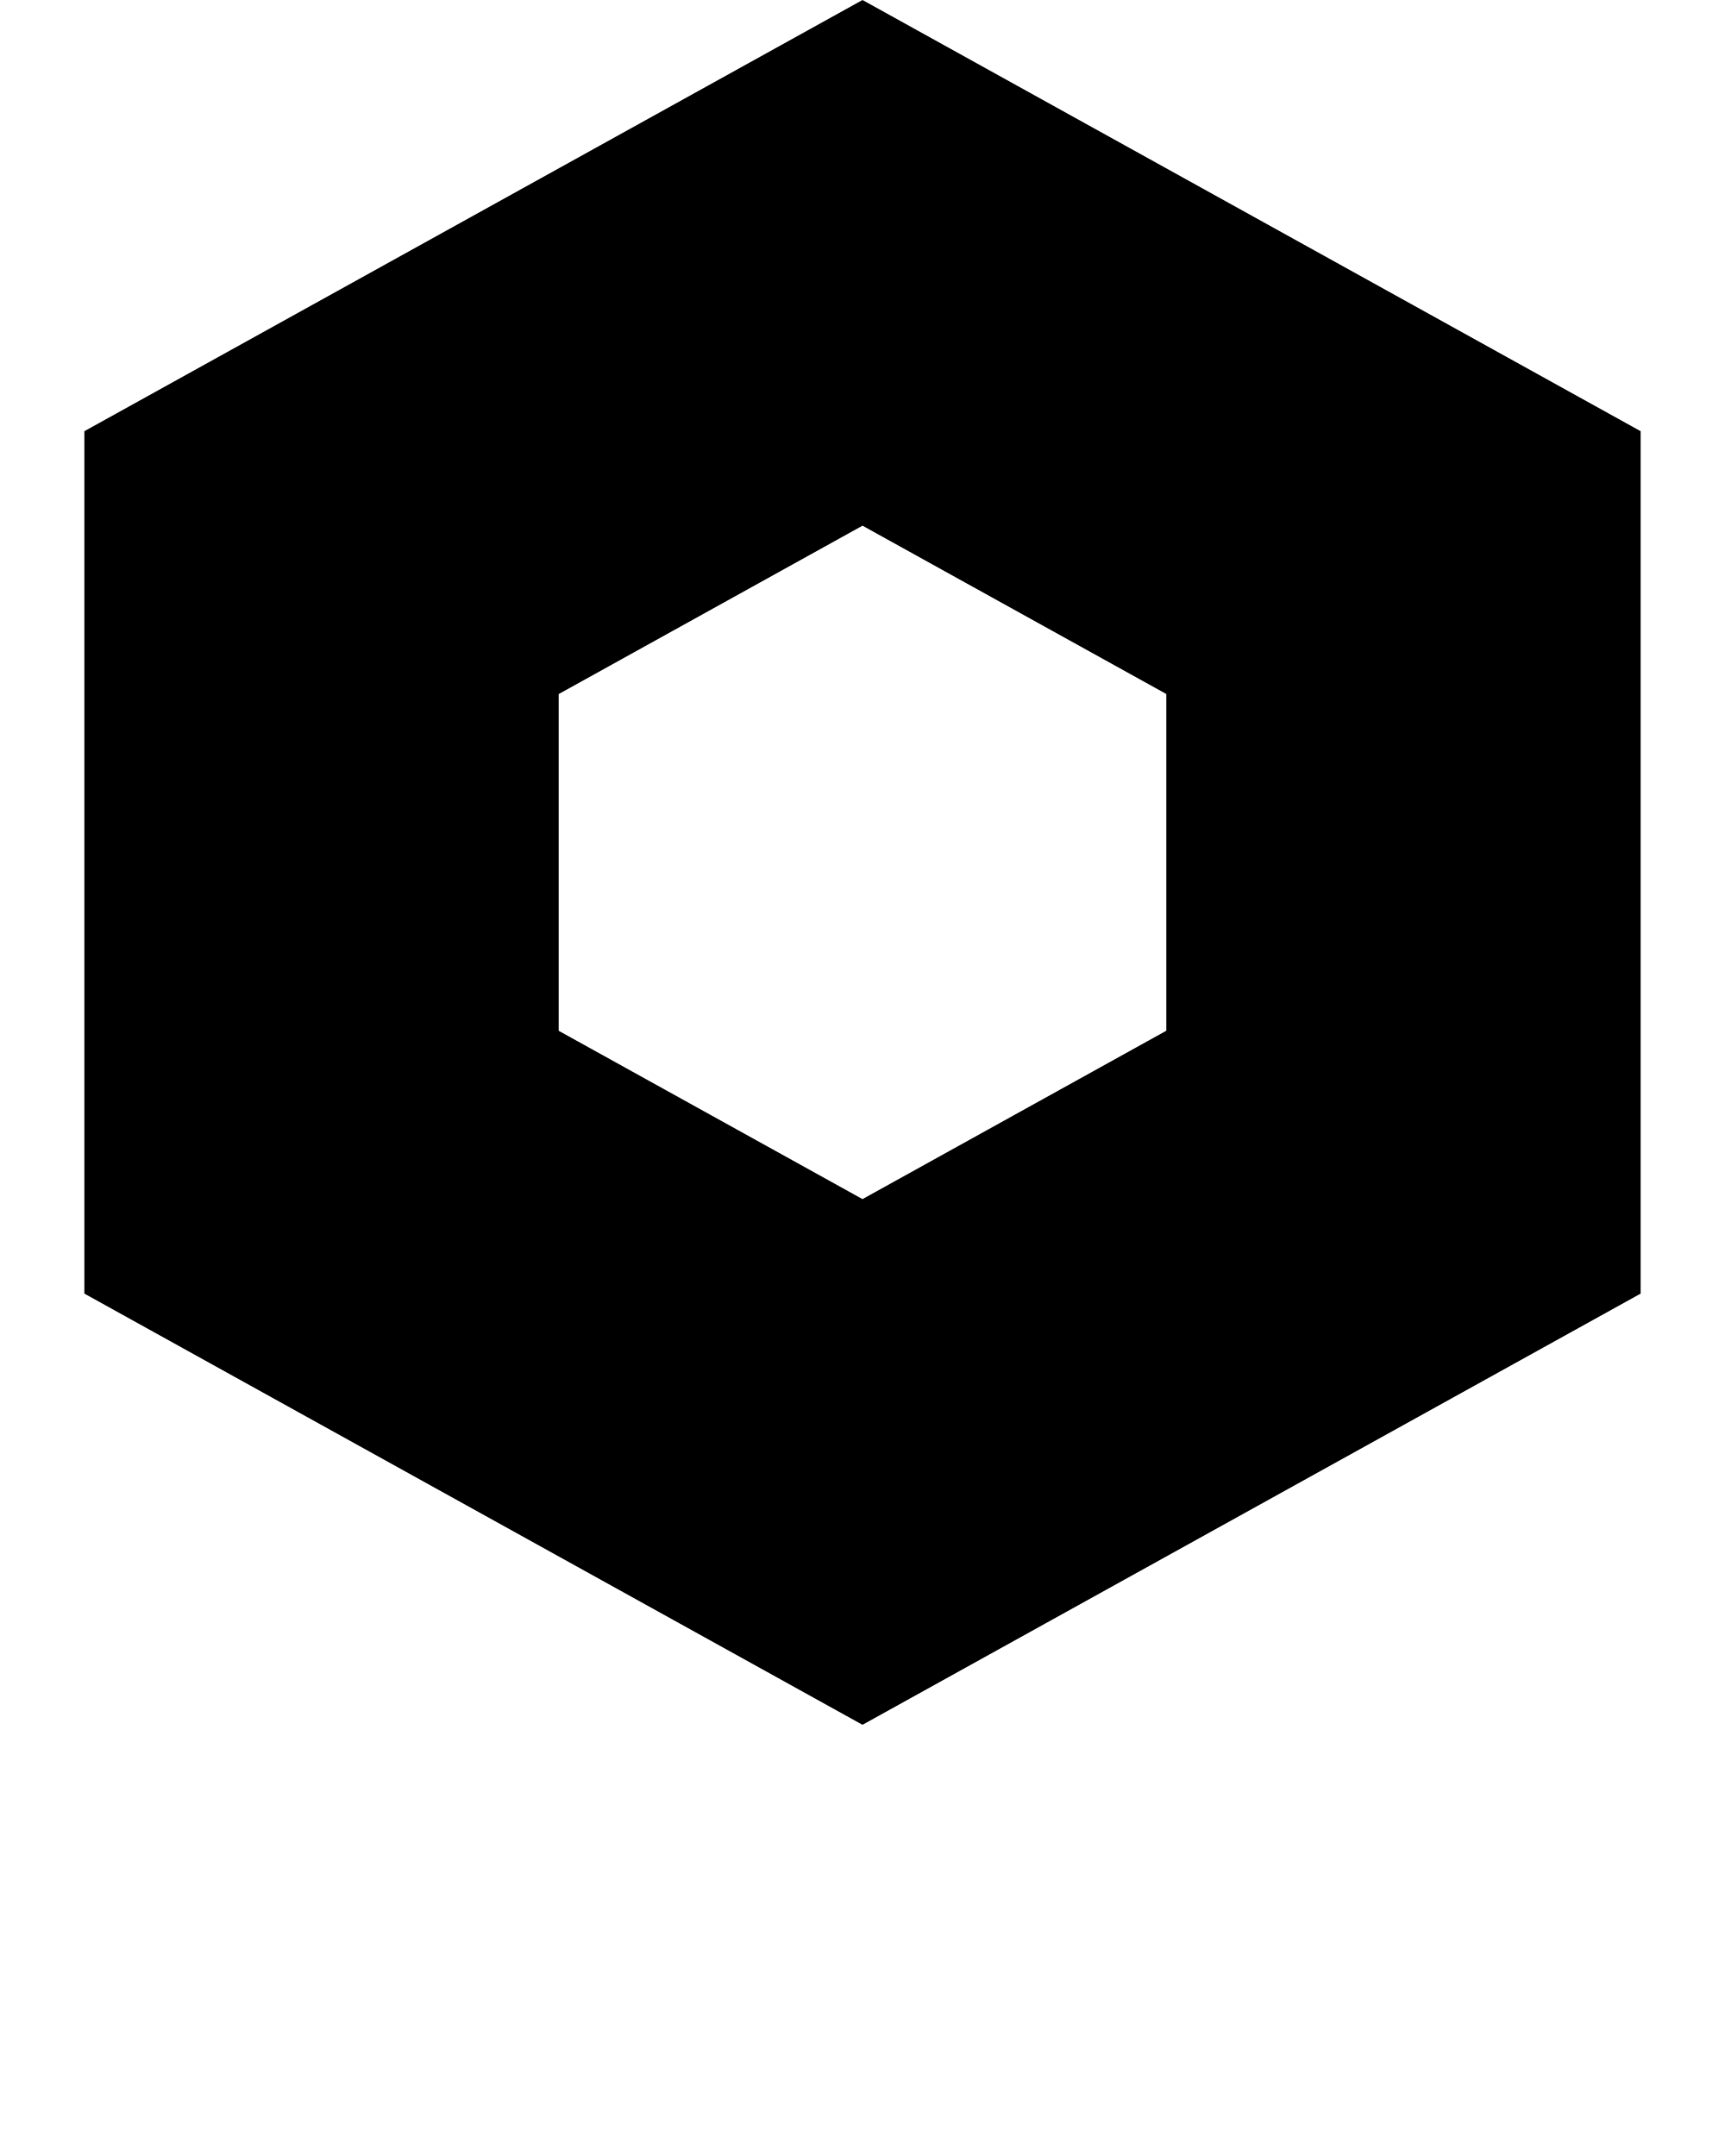
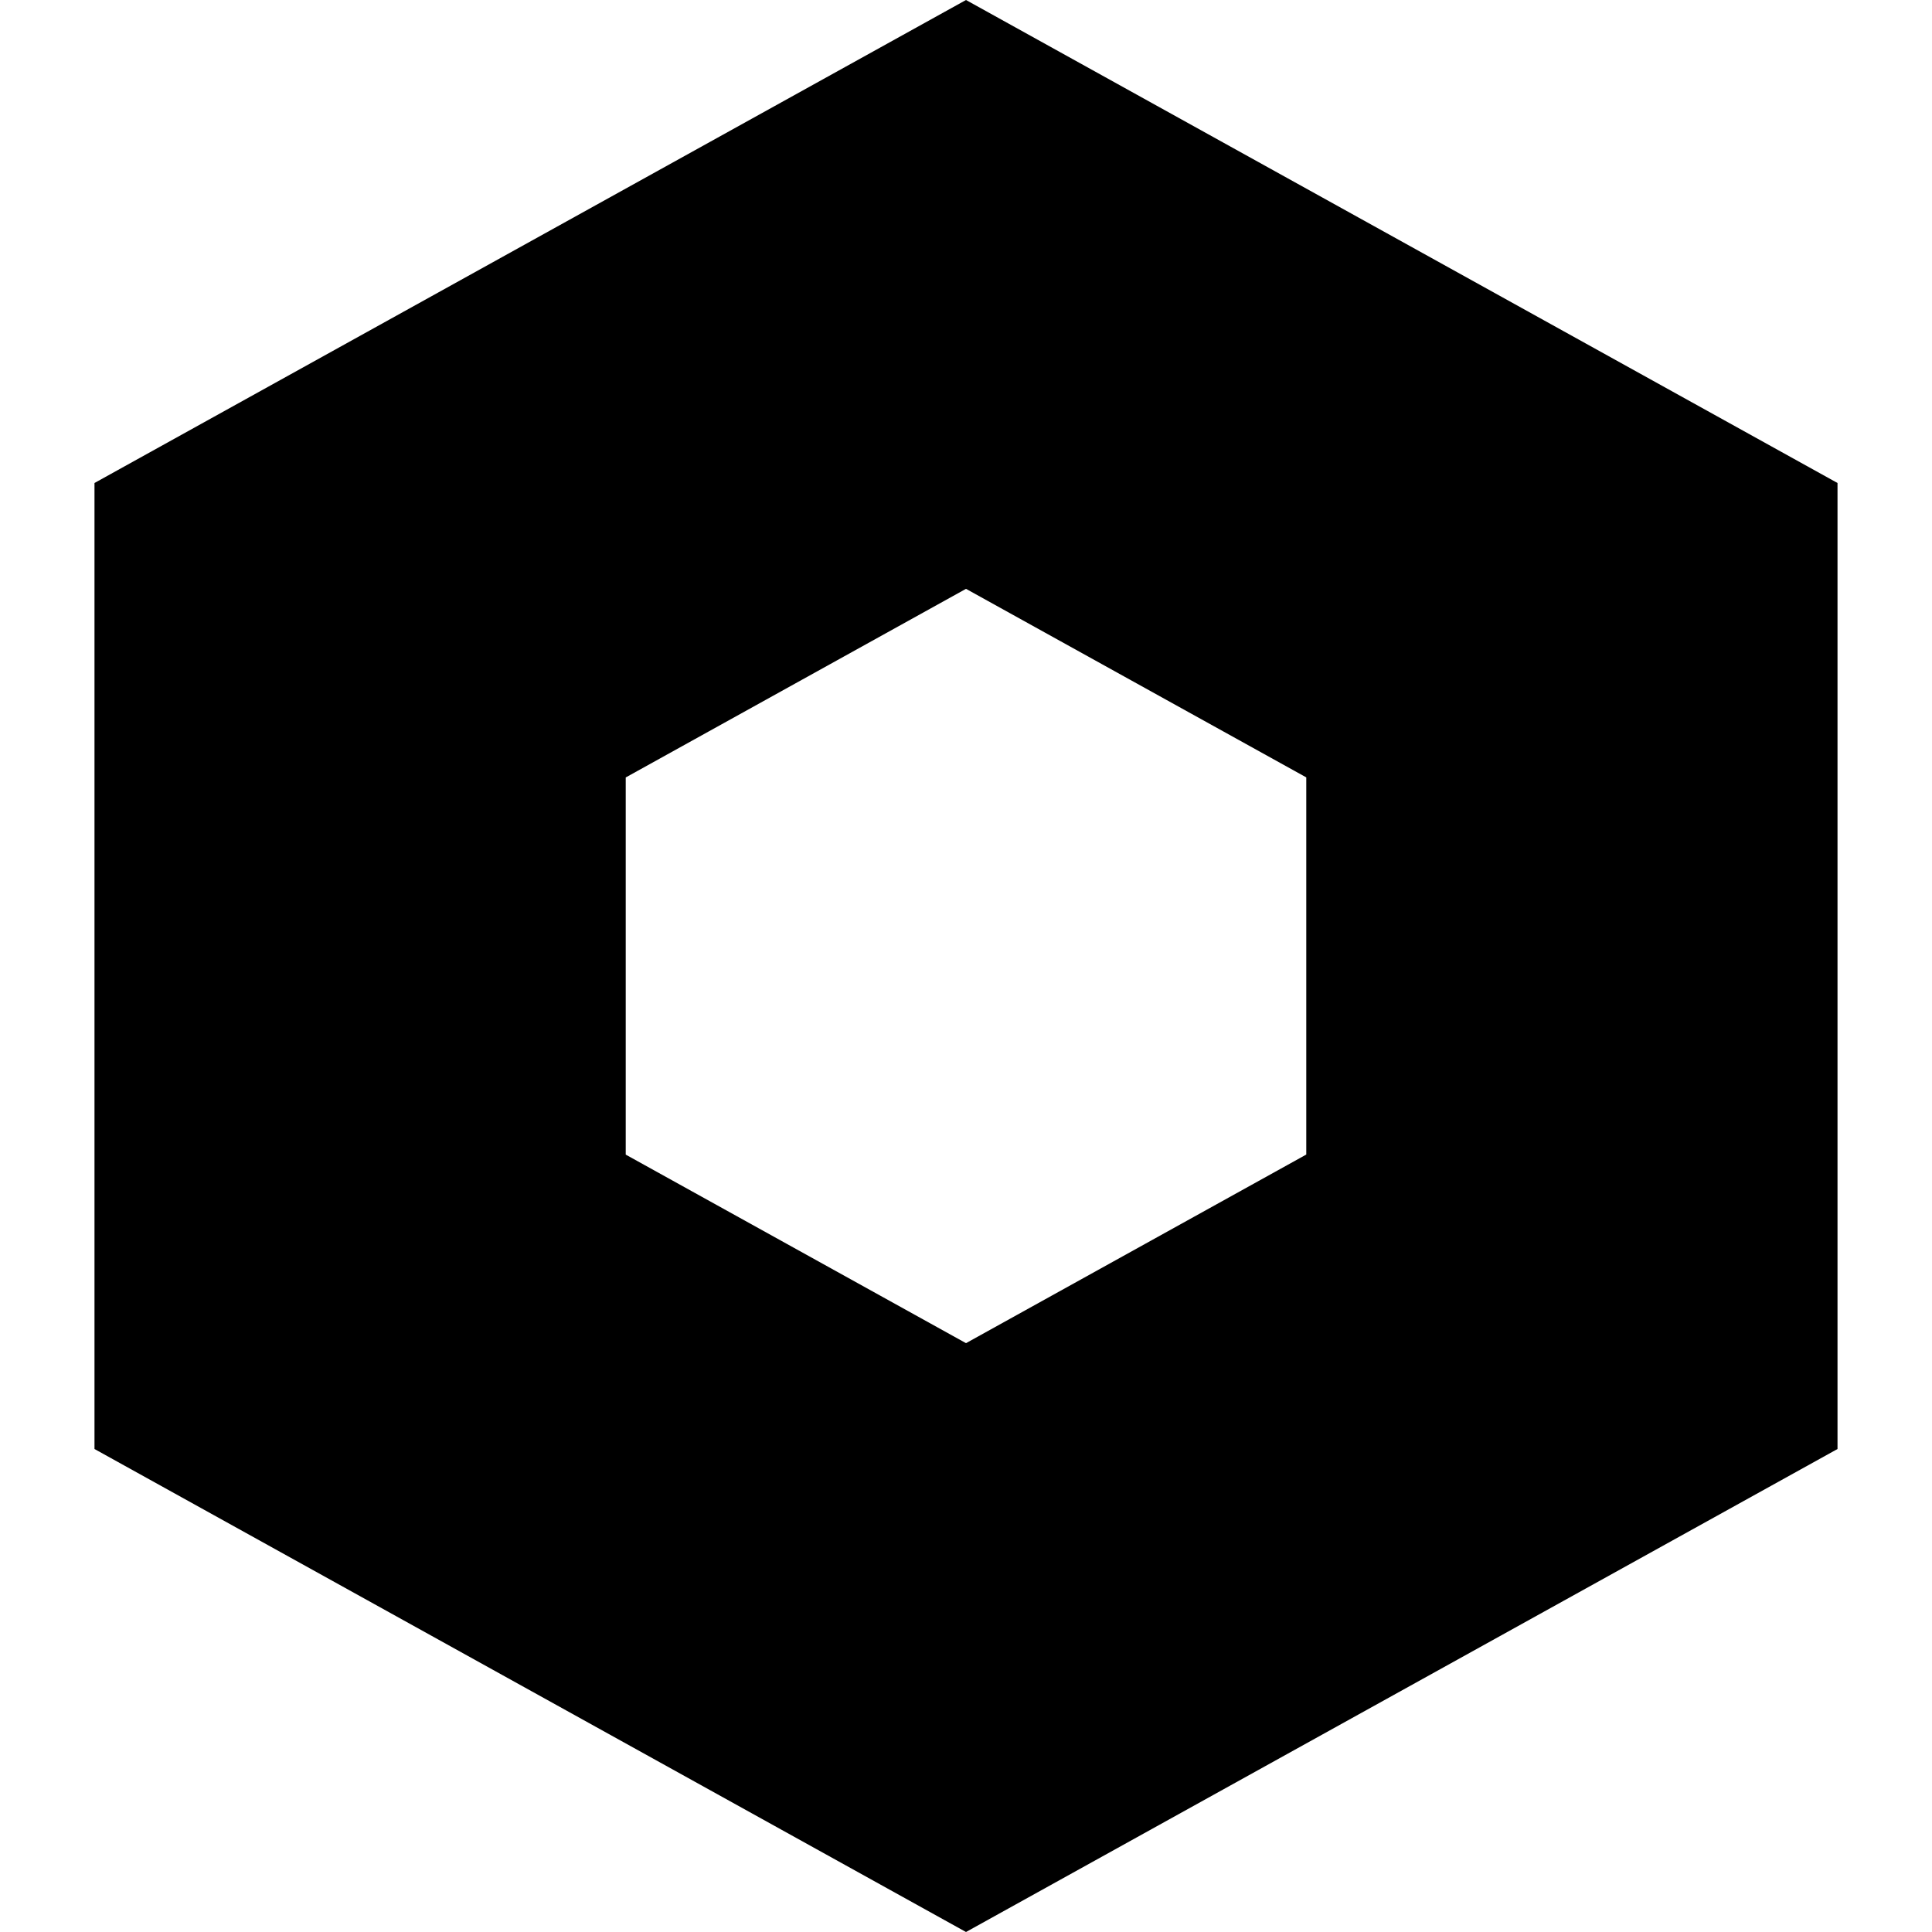
- <svg xmlns="http://www.w3.org/2000/svg" version="1.1" x="0px" y="0px" viewBox="0 0 32 40" enable-background="new 0 0 32 32" xml:space="preserve">
+ <svg xmlns="http://www.w3.org/2000/svg" version="1.1" x="0px" y="0px" viewBox="0 0 32 32" enable-background="new 0 0 32 32" xml:space="preserve">
  <g display="none">
    <rect x="-104.596" y="-143.699" display="inline" fill="#000000" width="240.181" height="241.399" />
  </g>
  <g display="none">
    <path display="inline" d="M15.995,31.995L1.58,24.007V7.993l14.415-7.988L30.41,7.993v16.014L15.995,31.995z M2.58,23.417   l13.415,7.436l13.415-7.436V8.583L15.995,1.147L2.58,8.583V23.417z" />
    <path display="inline" d="M15.995,22.593l-5.933-3.287v-6.611l5.933-3.287l5.933,3.287v6.611L15.995,22.593z M11.062,18.716   l4.933,2.734l4.933-2.734v-5.432l-4.933-2.734l-4.933,2.734V18.716z" />
  </g>
  <g display="none">
    <g display="inline">
      <polygon fill="#000000" points="2.08,8.288 15.995,0.577 29.909,8.288 29.909,23.712 15.995,31.423 2.08,23.712   " />
      <path d="M15.995,31.995L1.58,24.007V7.993l14.415-7.988L30.41,7.993v16.014L15.995,31.995z M2.58,23.417l13.415,7.436    l13.415-7.436V8.583L15.995,1.147L2.58,8.583V23.417z" />
    </g>
    <g display="inline">
      <polygon fill="#000000" points="10.562,12.989 15.995,9.978 21.428,12.989 21.428,19.011 15.995,22.022 10.562,19.011   " />
      <path d="M15.995,22.593l-5.933-3.287v-6.611l5.933-3.287l5.933,3.287v6.611L15.995,22.593z M11.062,18.716l4.933,2.734    l4.933-2.734v-5.432l-4.933-2.734l-4.933,2.734V18.716z" />
    </g>
  </g>
  <g display="none">
    <g display="inline">
      <polygon fill="#000000" points="1.565,8 16,0 30.435,8 30.435,24 16,32 1.565,24   " />
    </g>
    <g display="inline">
      <polygon fill="#000000" points="10.364,12.877 16,9.753 21.636,12.877 21.636,19.123 16,22.247 10.364,19.123   " />
    </g>
  </g>
  <g>
    <g>
      <path d="M1.565,8v16L16,32l14.435-8V8L16,0L1.565,8z M21.636,19.123L16,22.247l-5.636-3.123v-6.247L16,9.753l5.636,3.123V19.123z" />
    </g>
  </g>
  <text x="0" y="47" fill="#000000" font-size="5px" font-weight="bold" font-family="'Helvetica Neue', Helvetica, Arial-Unicode, Arial, Sans-serif">Created by Alfredo @ IconsAlfredo.com</text>
  <text x="0" y="52" fill="#000000" font-size="5px" font-weight="bold" font-family="'Helvetica Neue', Helvetica, Arial-Unicode, Arial, Sans-serif">from the Noun Project</text>
</svg>
